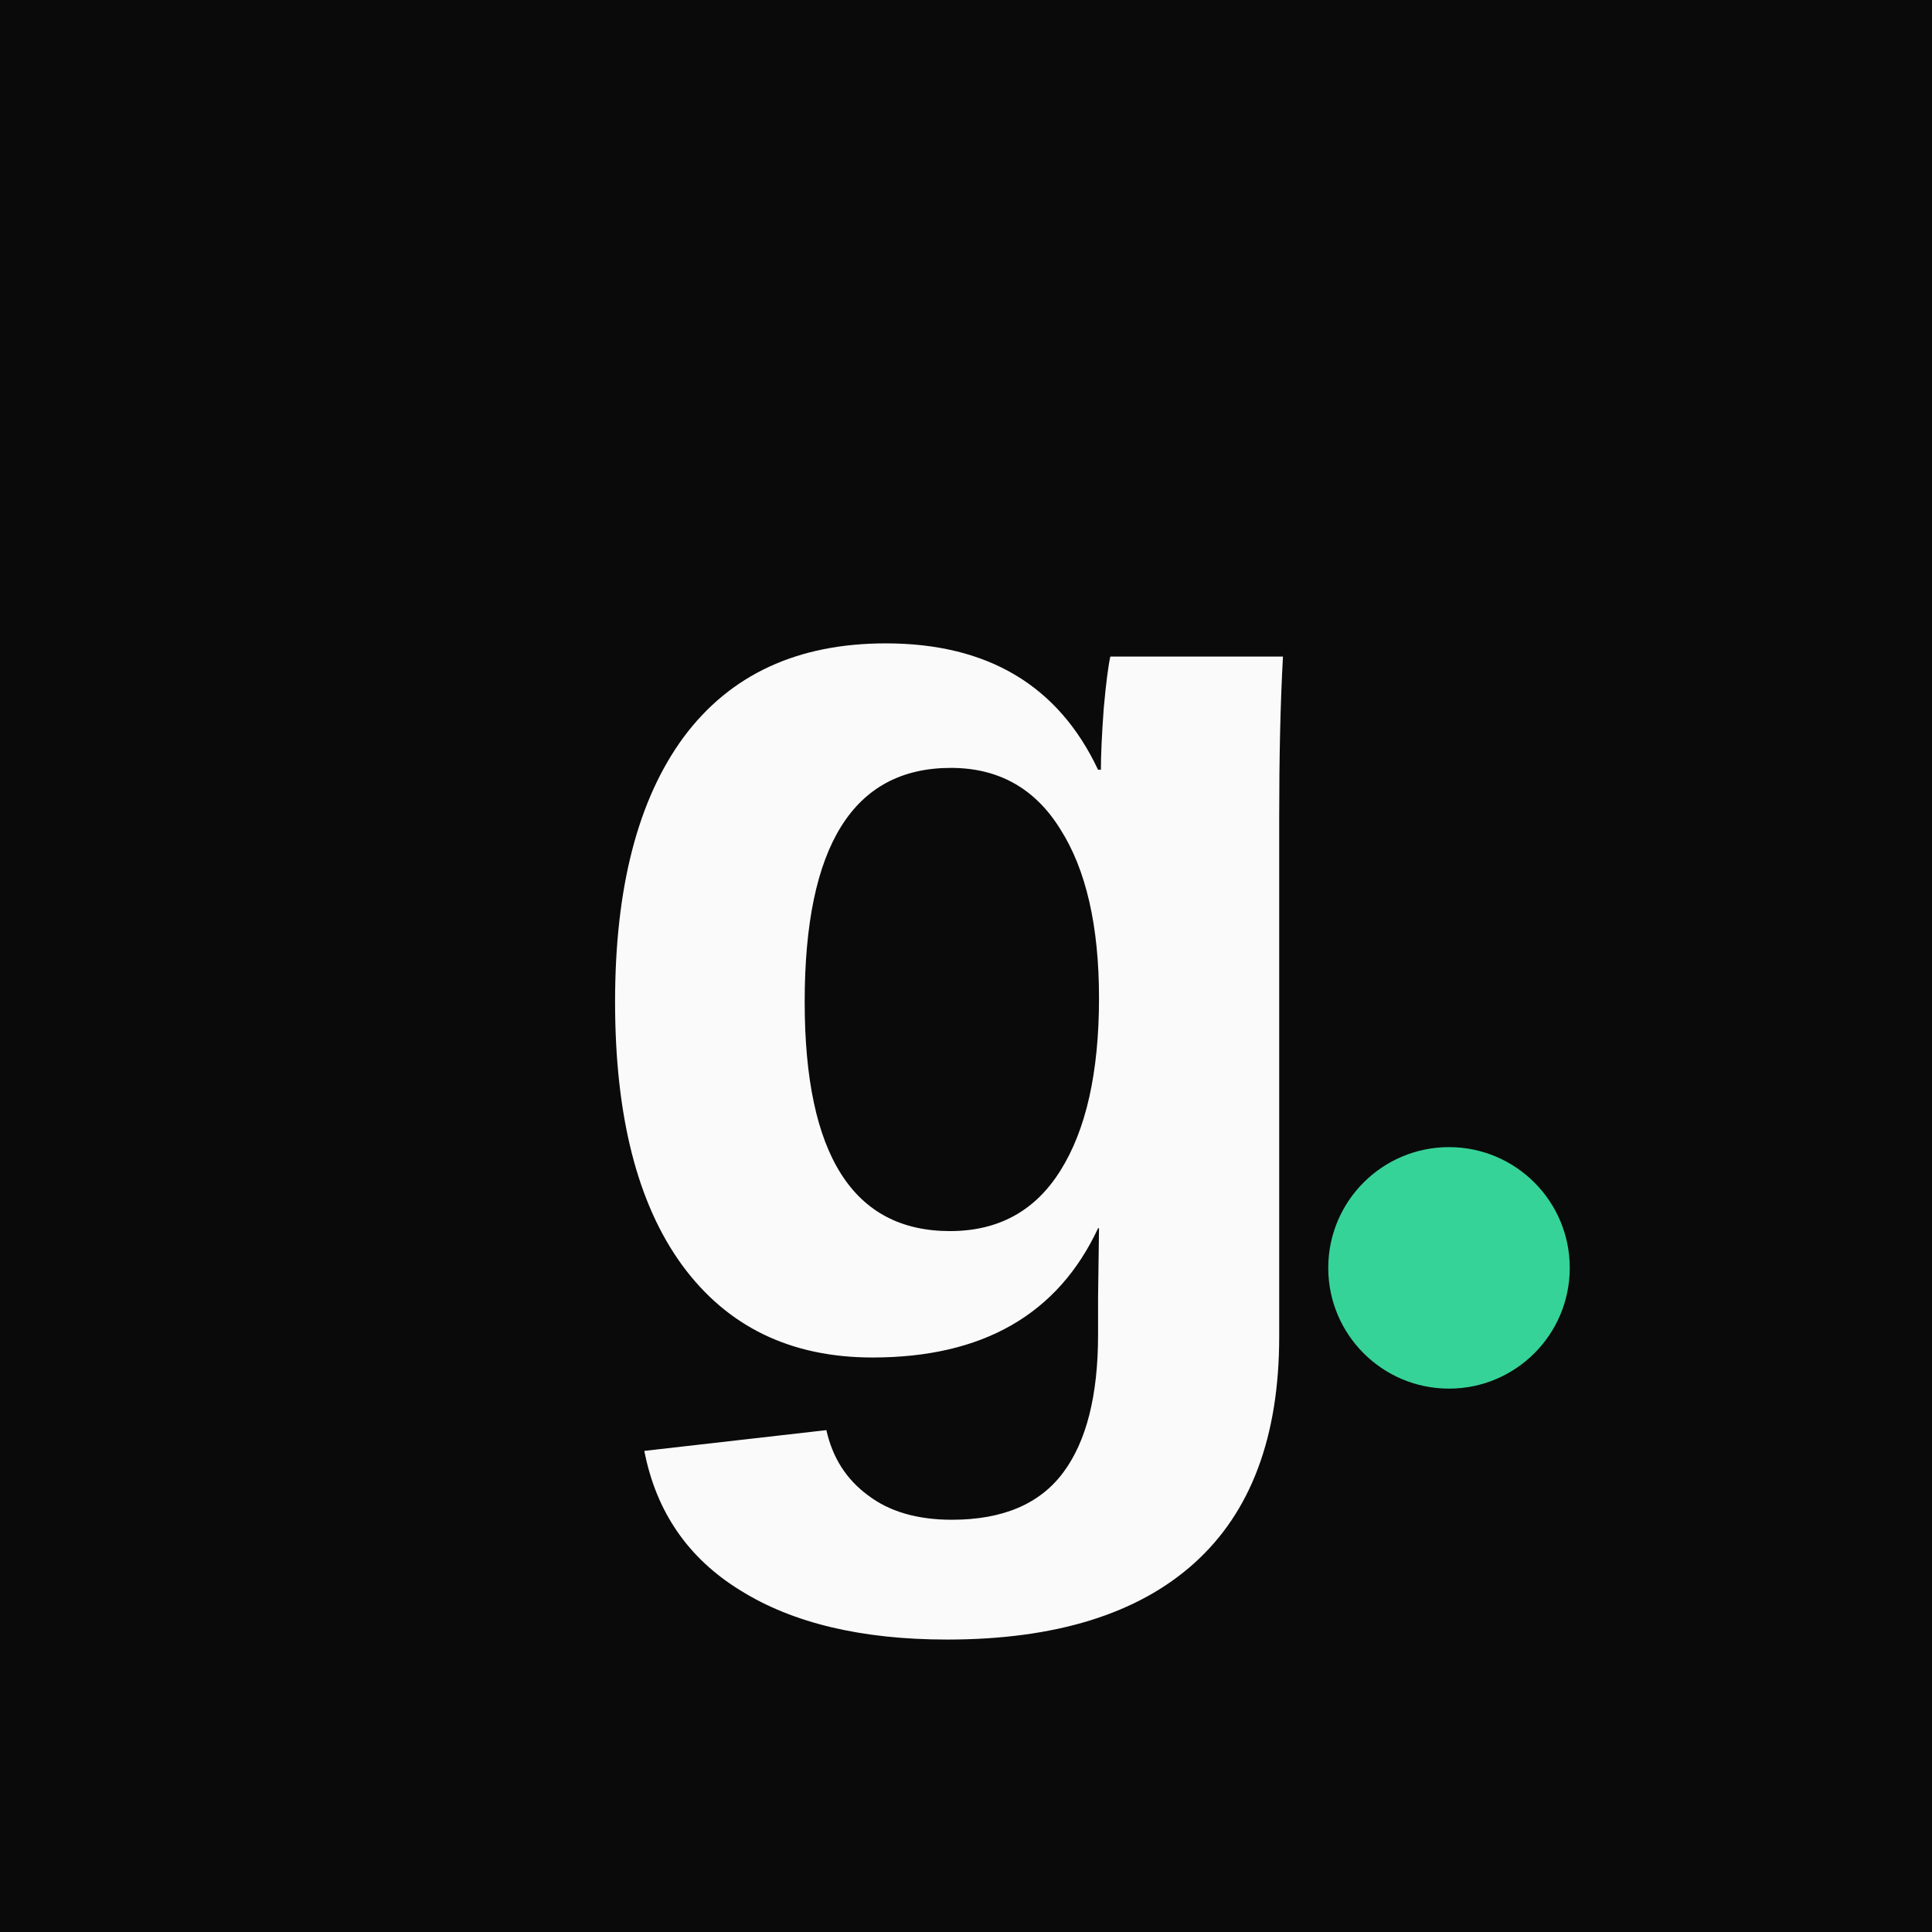
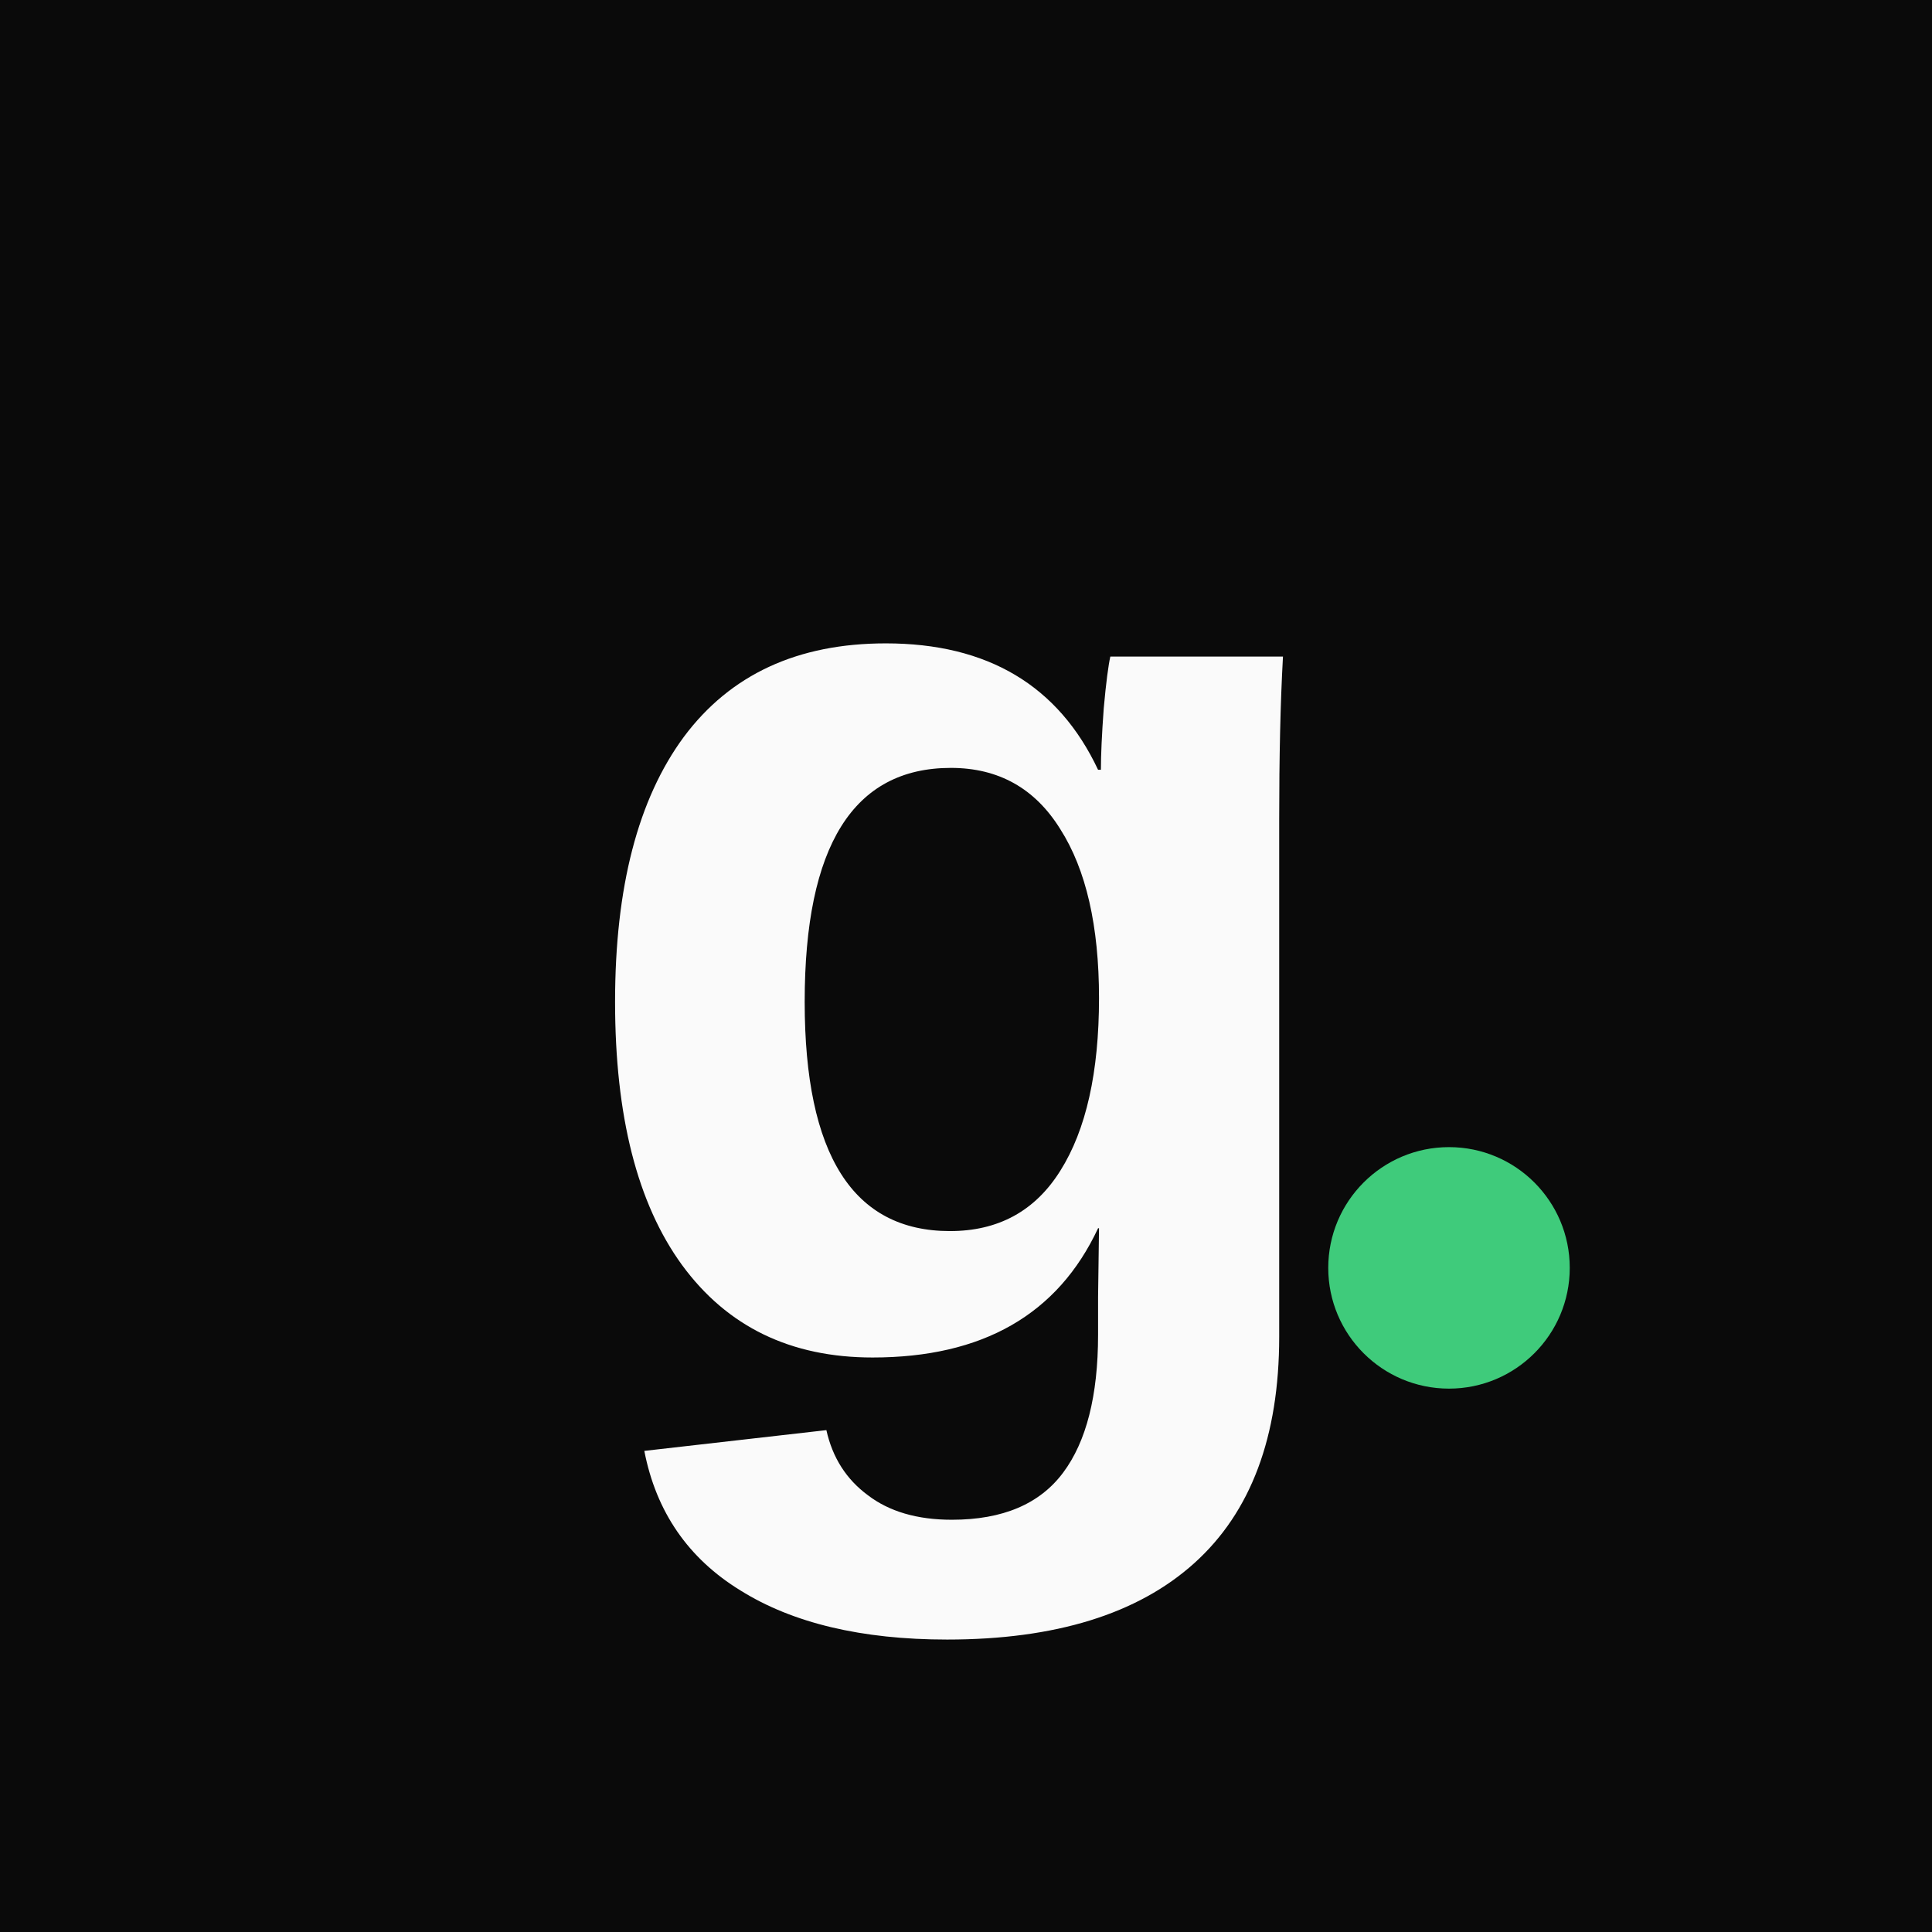
<svg xmlns="http://www.w3.org/2000/svg" viewBox="0 0 32 32" fill="none">
  <rect width="32" height="32" fill="#0A0A0A" />
  <text x="16" y="22.5" text-anchor="middle" font-family="-apple-system, BlinkMacSystemFont, 'Helvetica Neue', Arial, sans-serif" font-weight="700" font-size="22" letter-spacing="-0.04em" fill="#FAFAFA">g</text>
-   <circle cx="24" cy="21" r="2" fill="#36D399" />
+   <circle cx="24" cy="21" r="2" fill="#3FCB7B" />
</svg>
